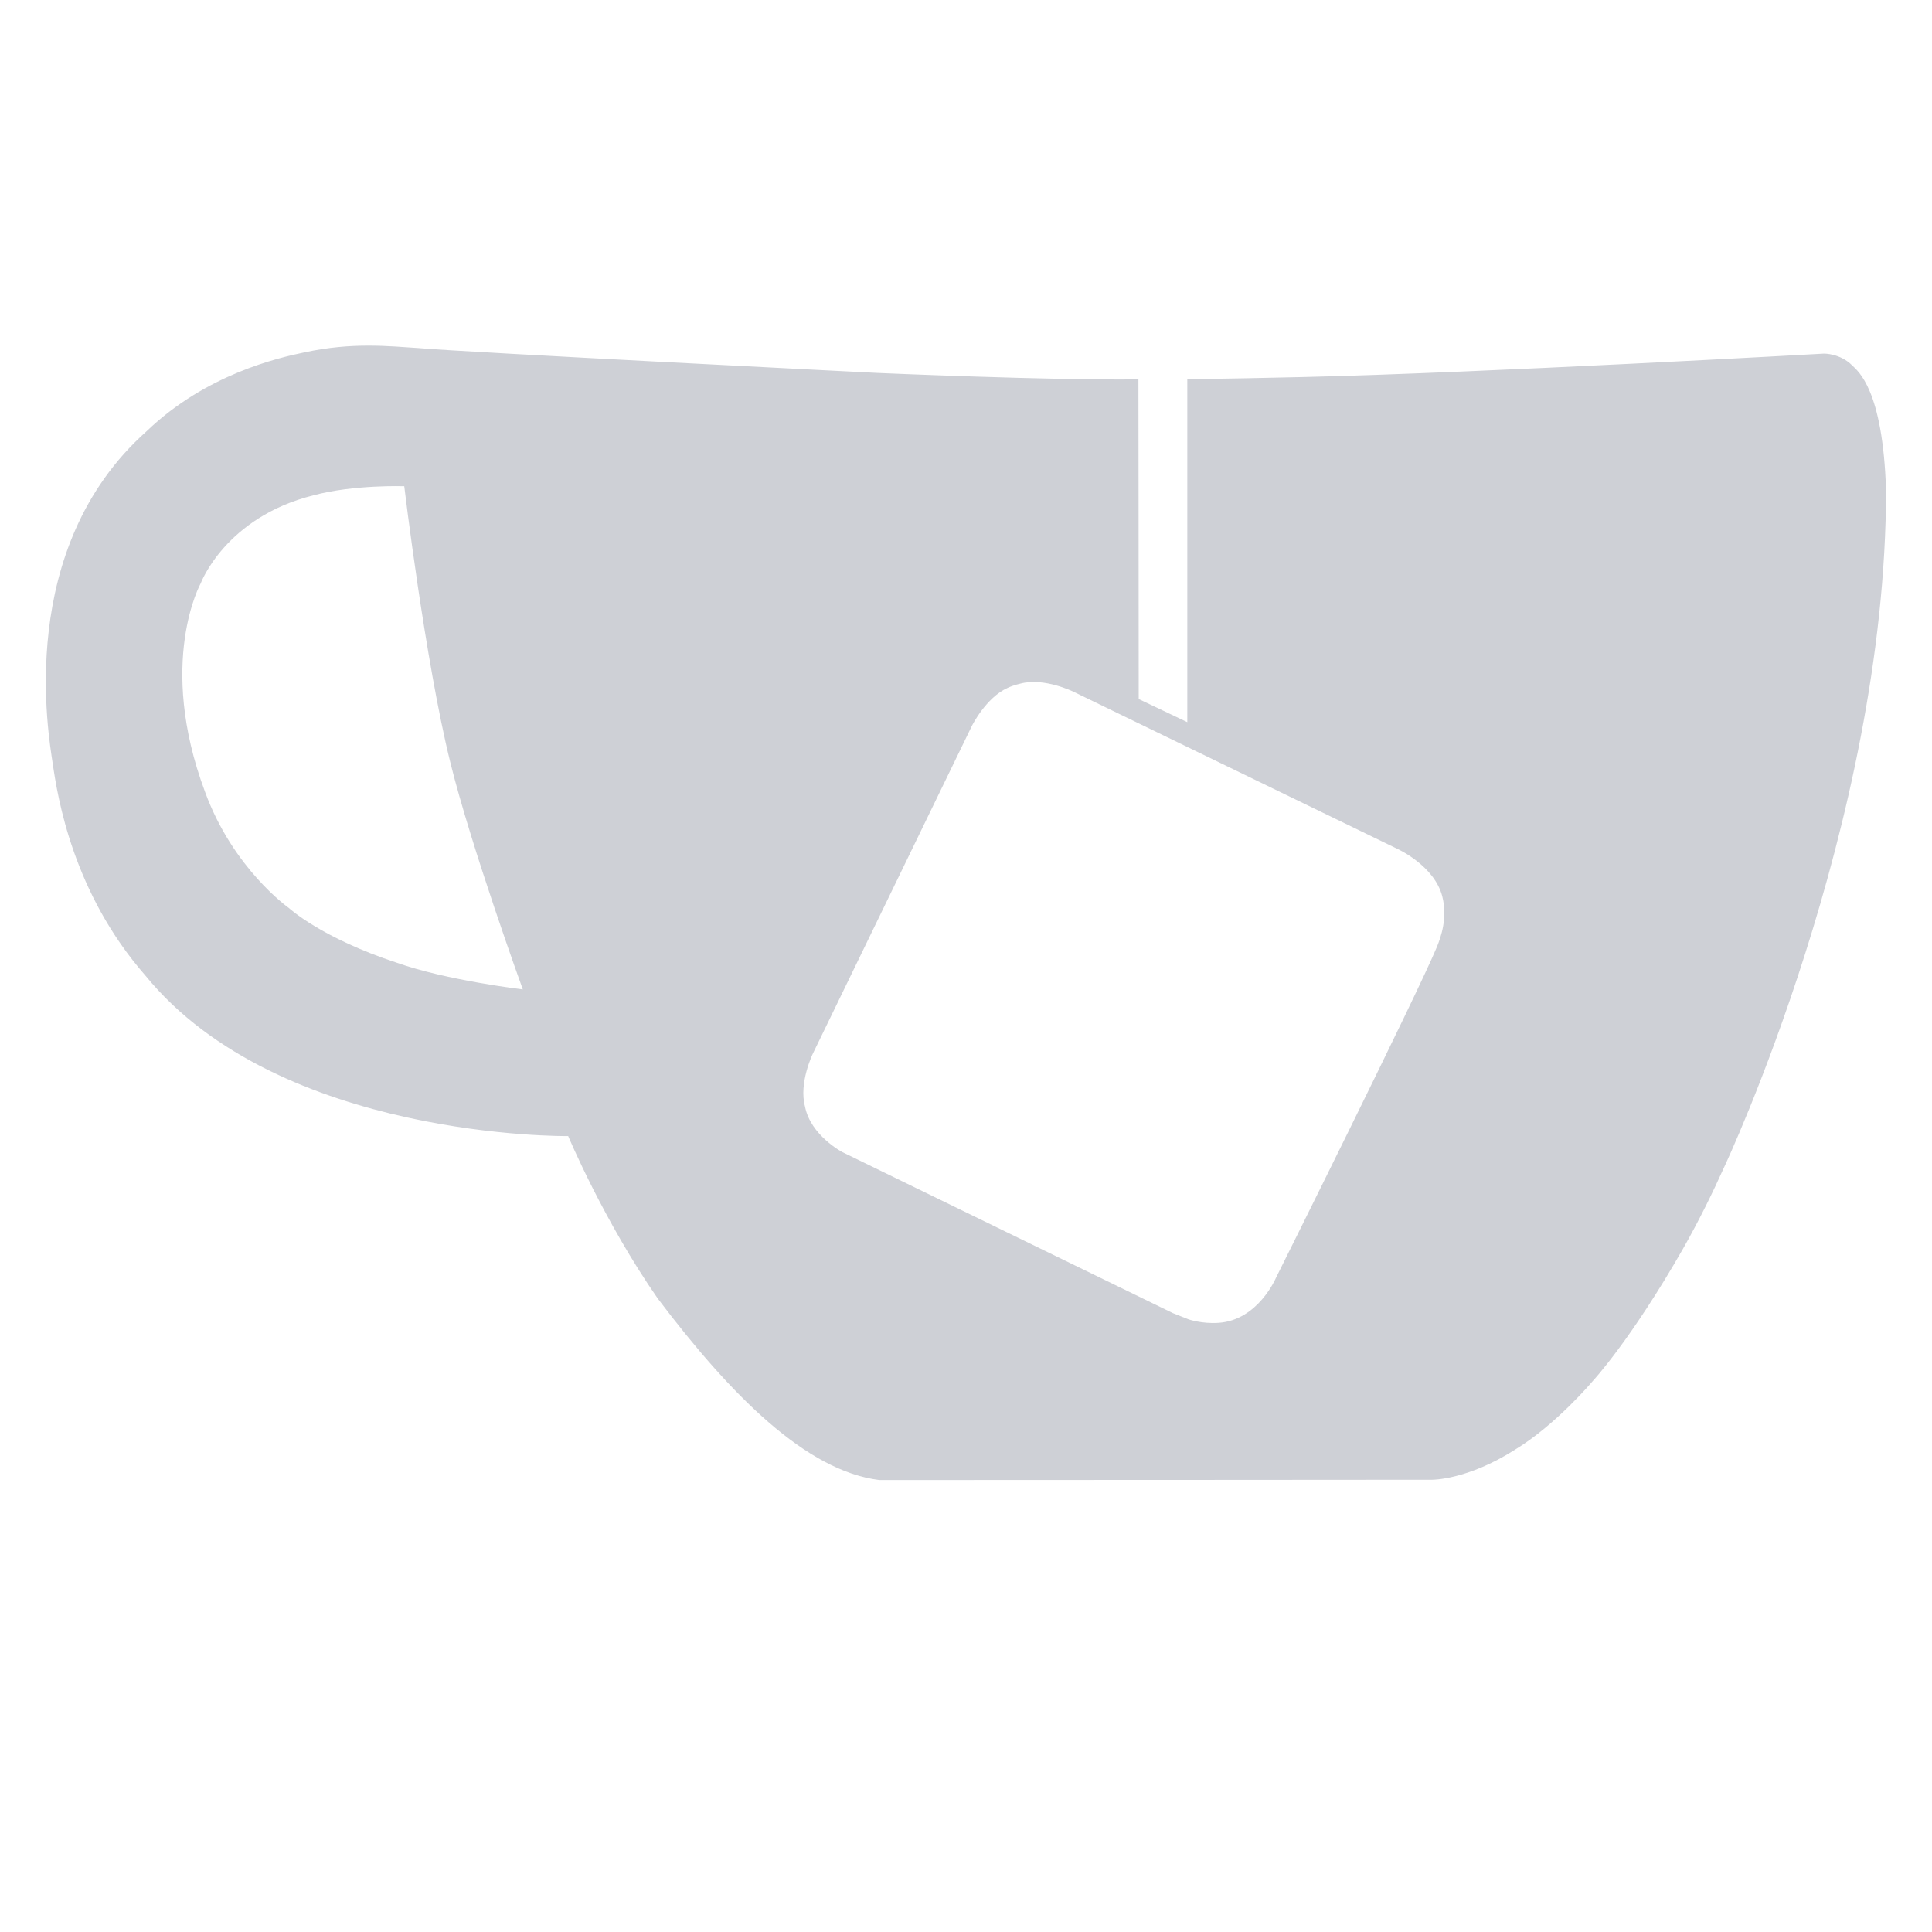
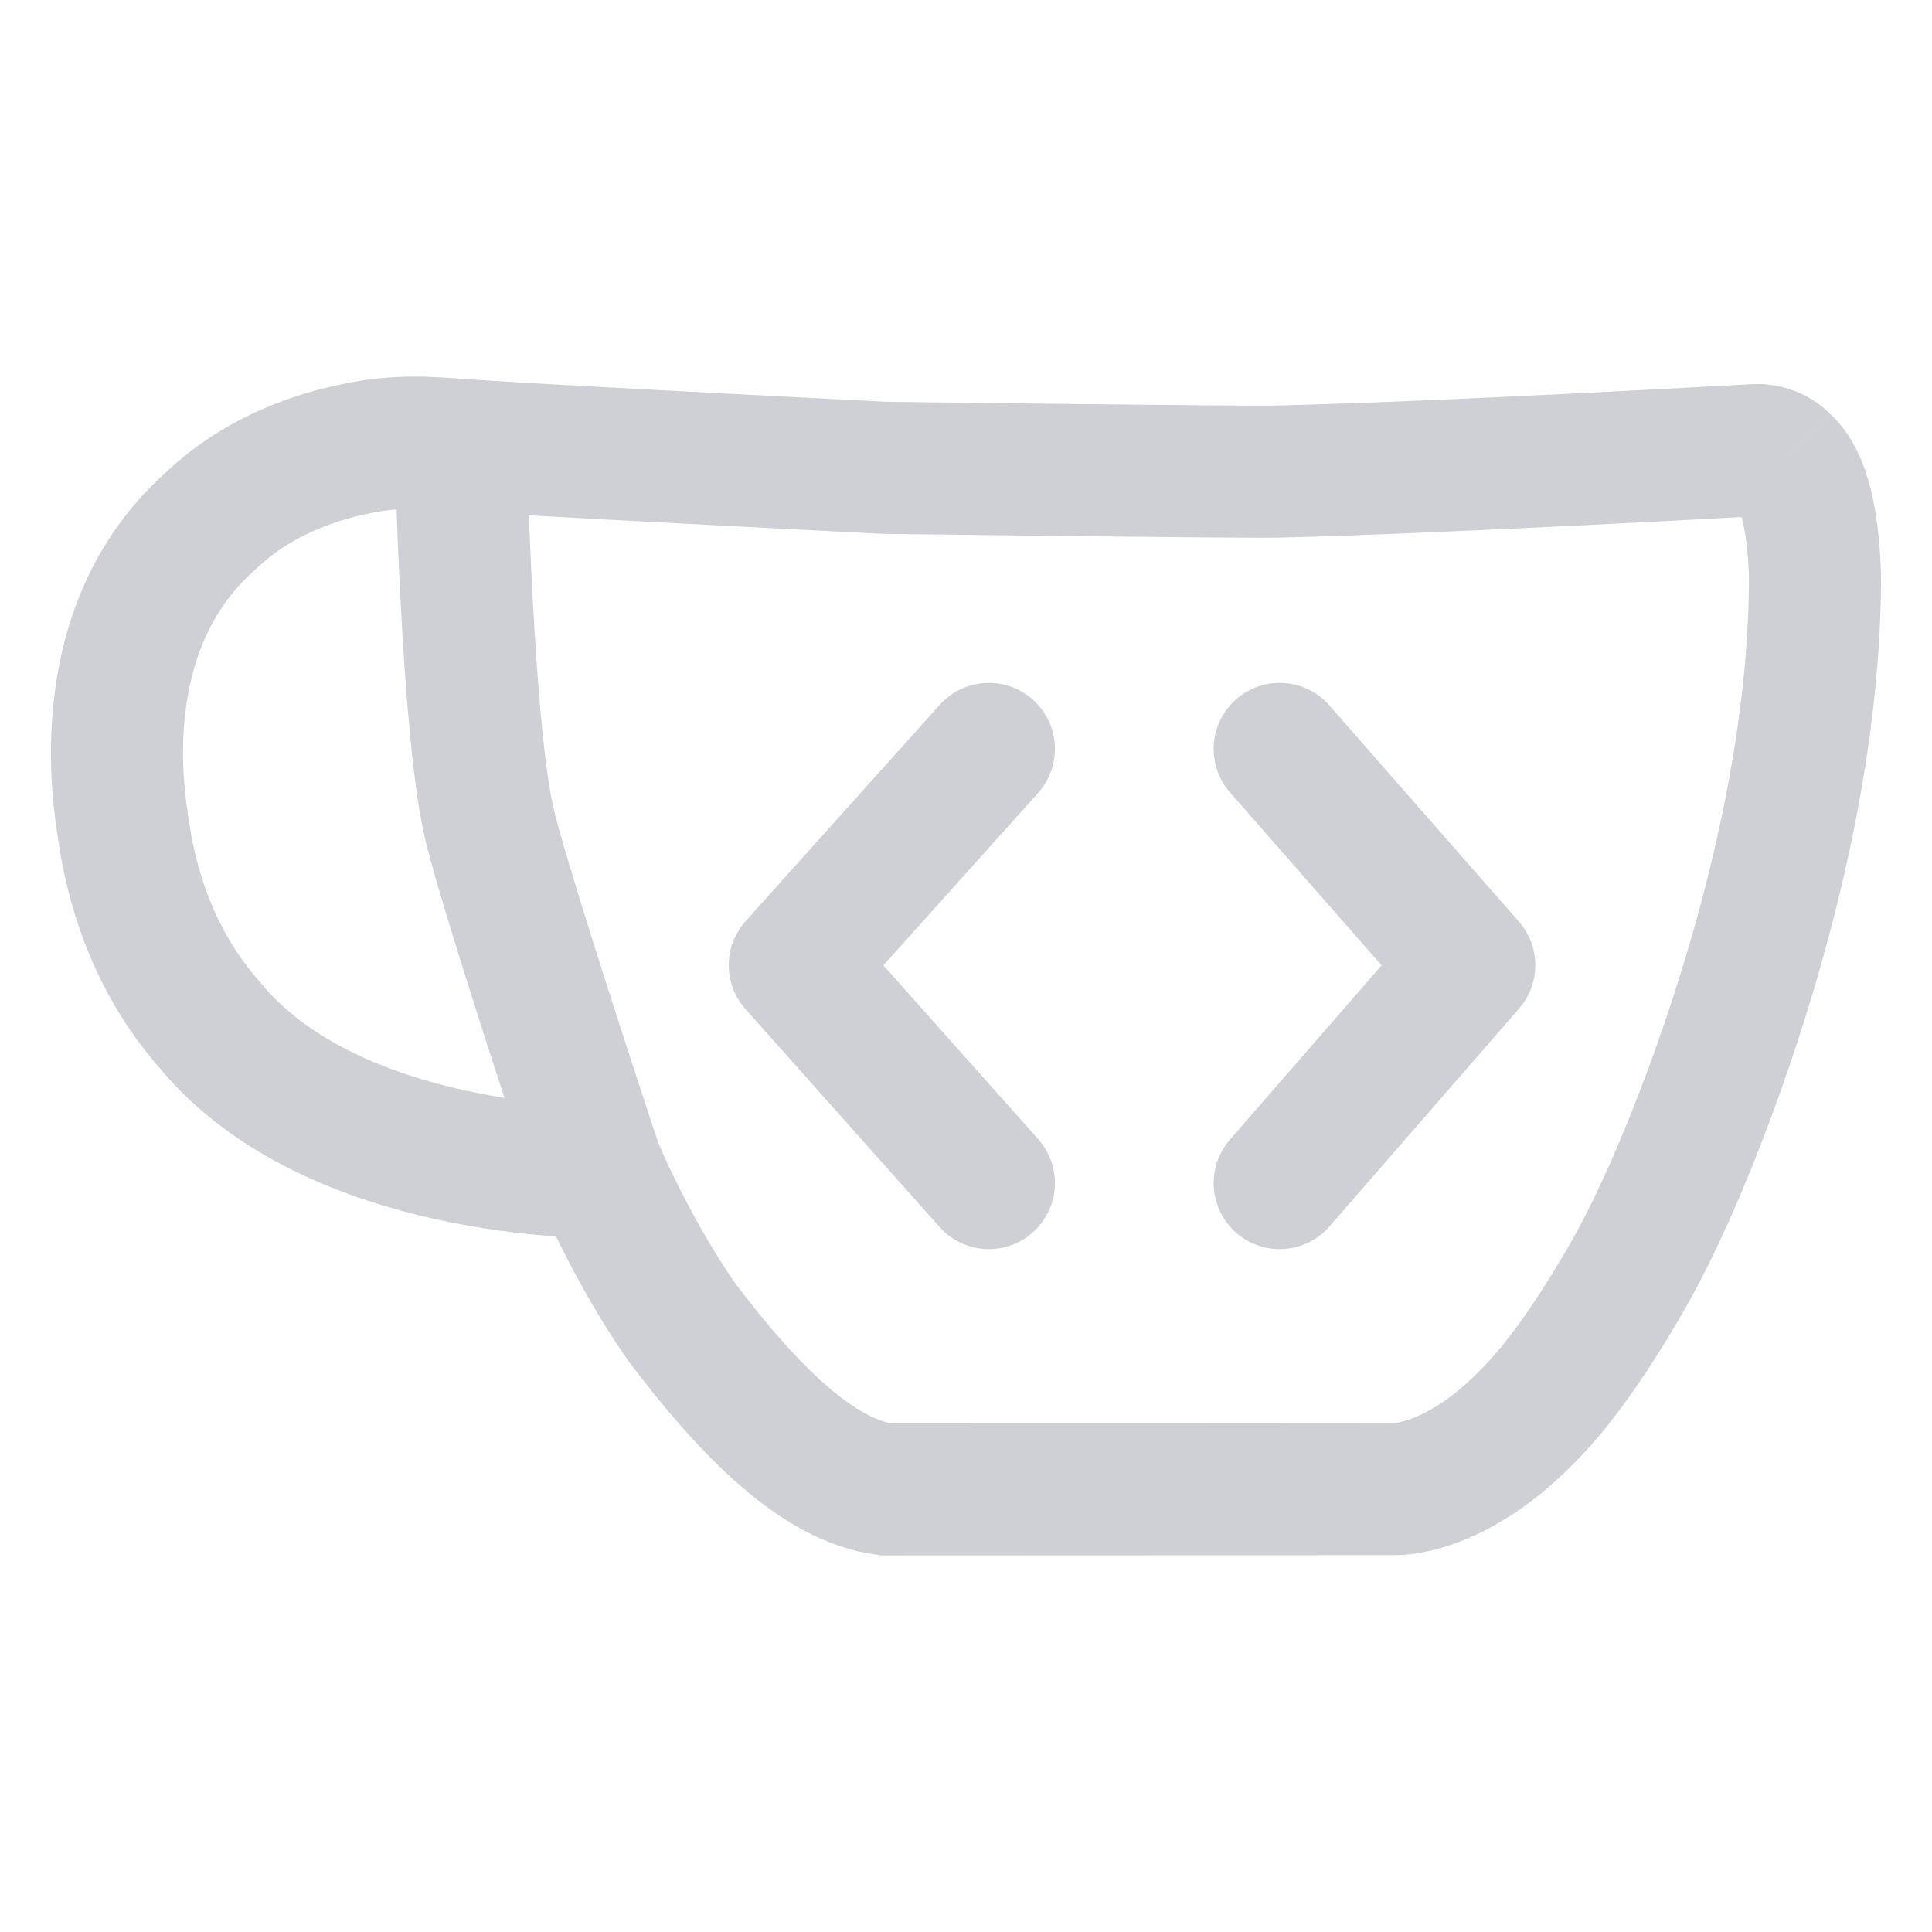
- <svg xmlns="http://www.w3.org/2000/svg" width="20" height="20" viewBox="-10 25 660 660">
-   <path fill-rule="evenodd" fill="#CED0D6" d="M622.7 149.8c-4.1-4.1-9.6-4-9.6-4s-117.2 6.6-177.9 8c-13.3.3-26.5.6-39.6.7v117.2c-5.5-2.6-11.1-5.3-16.6-7.9 0-36.4-.1-109.2-.1-109.2-29 .4-89.2-2.2-89.2-2.2s-141.4-7.1-156.8-8.5c-9.8-.6-22.5-2.1-39 1.5-8.7 1.8-33.5 7.4-53.8 26.9C-4.9 212.4 6.6 276.2 8 285.8c1.7 11.7 6.9 44.2 31.7 72.5 45.8 56.1 144.4 54.8 144.4 54.8s12.1 28.9 30.6 55.5c25 33.1 50.7 58.9 75.7 62 63 0 188.9-.1 188.9-.1s12 .1 28.3-10.3c14-8.5 26.5-23.4 26.5-23.4S547 483 565 451.5c5.5-9.7 10.1-19.1 14.1-28 0 0 55.2-117.1 55.2-231.1-1.1-34.5-9.6-40.6-11.6-42.6M125.6 353.9c-25.9-8.5-36.9-18.7-36.9-18.7S69.6 321.8 60 295.4c-16.5-44.2-1.4-71.2-1.4-71.2s8.4-22.5 38.5-30c13.8-3.7 31-3.1 31-3.1s7.1 59.4 15.7 94.2c7.2 29.2 24.8 77.7 24.8 77.7s-26.1-3.1-43-9.1m300.3 107.6s-6.1 14.5-19.6 15.4c-5.8.4-10.3-1.2-10.3-1.2s-.3-.1-5.3-2.1l-112.9-55s-10.9-5.7-12.8-15.6c-2.2-8.1 2.7-18.1 2.7-18.1L322 273s4.8-9.7 12.2-13c.6-.3 2.3-1 4.5-1.5 8.1-2.1 18 2.8 18 2.8L467.4 315s12.6 5.7 15.3 16.2c1.9 7.4-.5 14-1.8 17.2-6.3 15.4-55 113.1-55 113.1" />
+ <svg xmlns="http://www.w3.org/2000/svg" width="20px" height="20px" viewBox="0 0 512 512">
+   <path fill="none" stroke-width="35" stroke="#CED0D6" d="M 472.697 122.111 C 469.762 119.177 465.825 119.248 465.825 119.248 C 465.825 119.248 381.928 123.972 338.477 124.974 C 328.956 125.189 234.321 123.972 234.321 123.972 C 234.321 123.972 133.102 118.89 122.078 117.888 C 115.063 117.458 105.971 116.385 94.16 118.961 C 87.933 120.25 70.18 124.259 55.648 138.217 C 23.435 166.923 31.667 212.593 32.669 219.465 C 33.887 227.84 37.609 251.105 55.362 271.364 C 88.147 311.523 158.729 310.592 158.729 310.592 C 158.729 310.592 167.39 331.28 180.634 350.321 C 198.529 374.015 216.927 392.484 234.823 394.703 C 279.92 394.703 370.045 394.632 370.045 394.632 C 370.045 394.632 378.635 394.703 390.303 387.259 C 400.325 381.174 409.273 370.508 409.273 370.508 C 409.273 370.508 418.508 360.629 431.392 338.08 C 435.33 331.137 438.622 324.408 441.486 318.037 C 441.486 318.037 481 234.212 481 152.606 C 480.213 127.91 474.128 123.543 472.697 122.111 M 122.107 118.475 C 122.107 118.475 123.724 194.196 129.881 219.108 C 135.035 240.01 158.648 310.808 158.648 310.808" />
+   <path fill="none" stroke-width="35" stroke="#CED0D6" stroke-linecap="round" stroke-linejoin="round" d="M 339.131 198.473 L 389.366 255.783 L 339.131 313.527 M 262.066 313.527 L 210.634 255.783 L 262.066 198.473" />
</svg>
